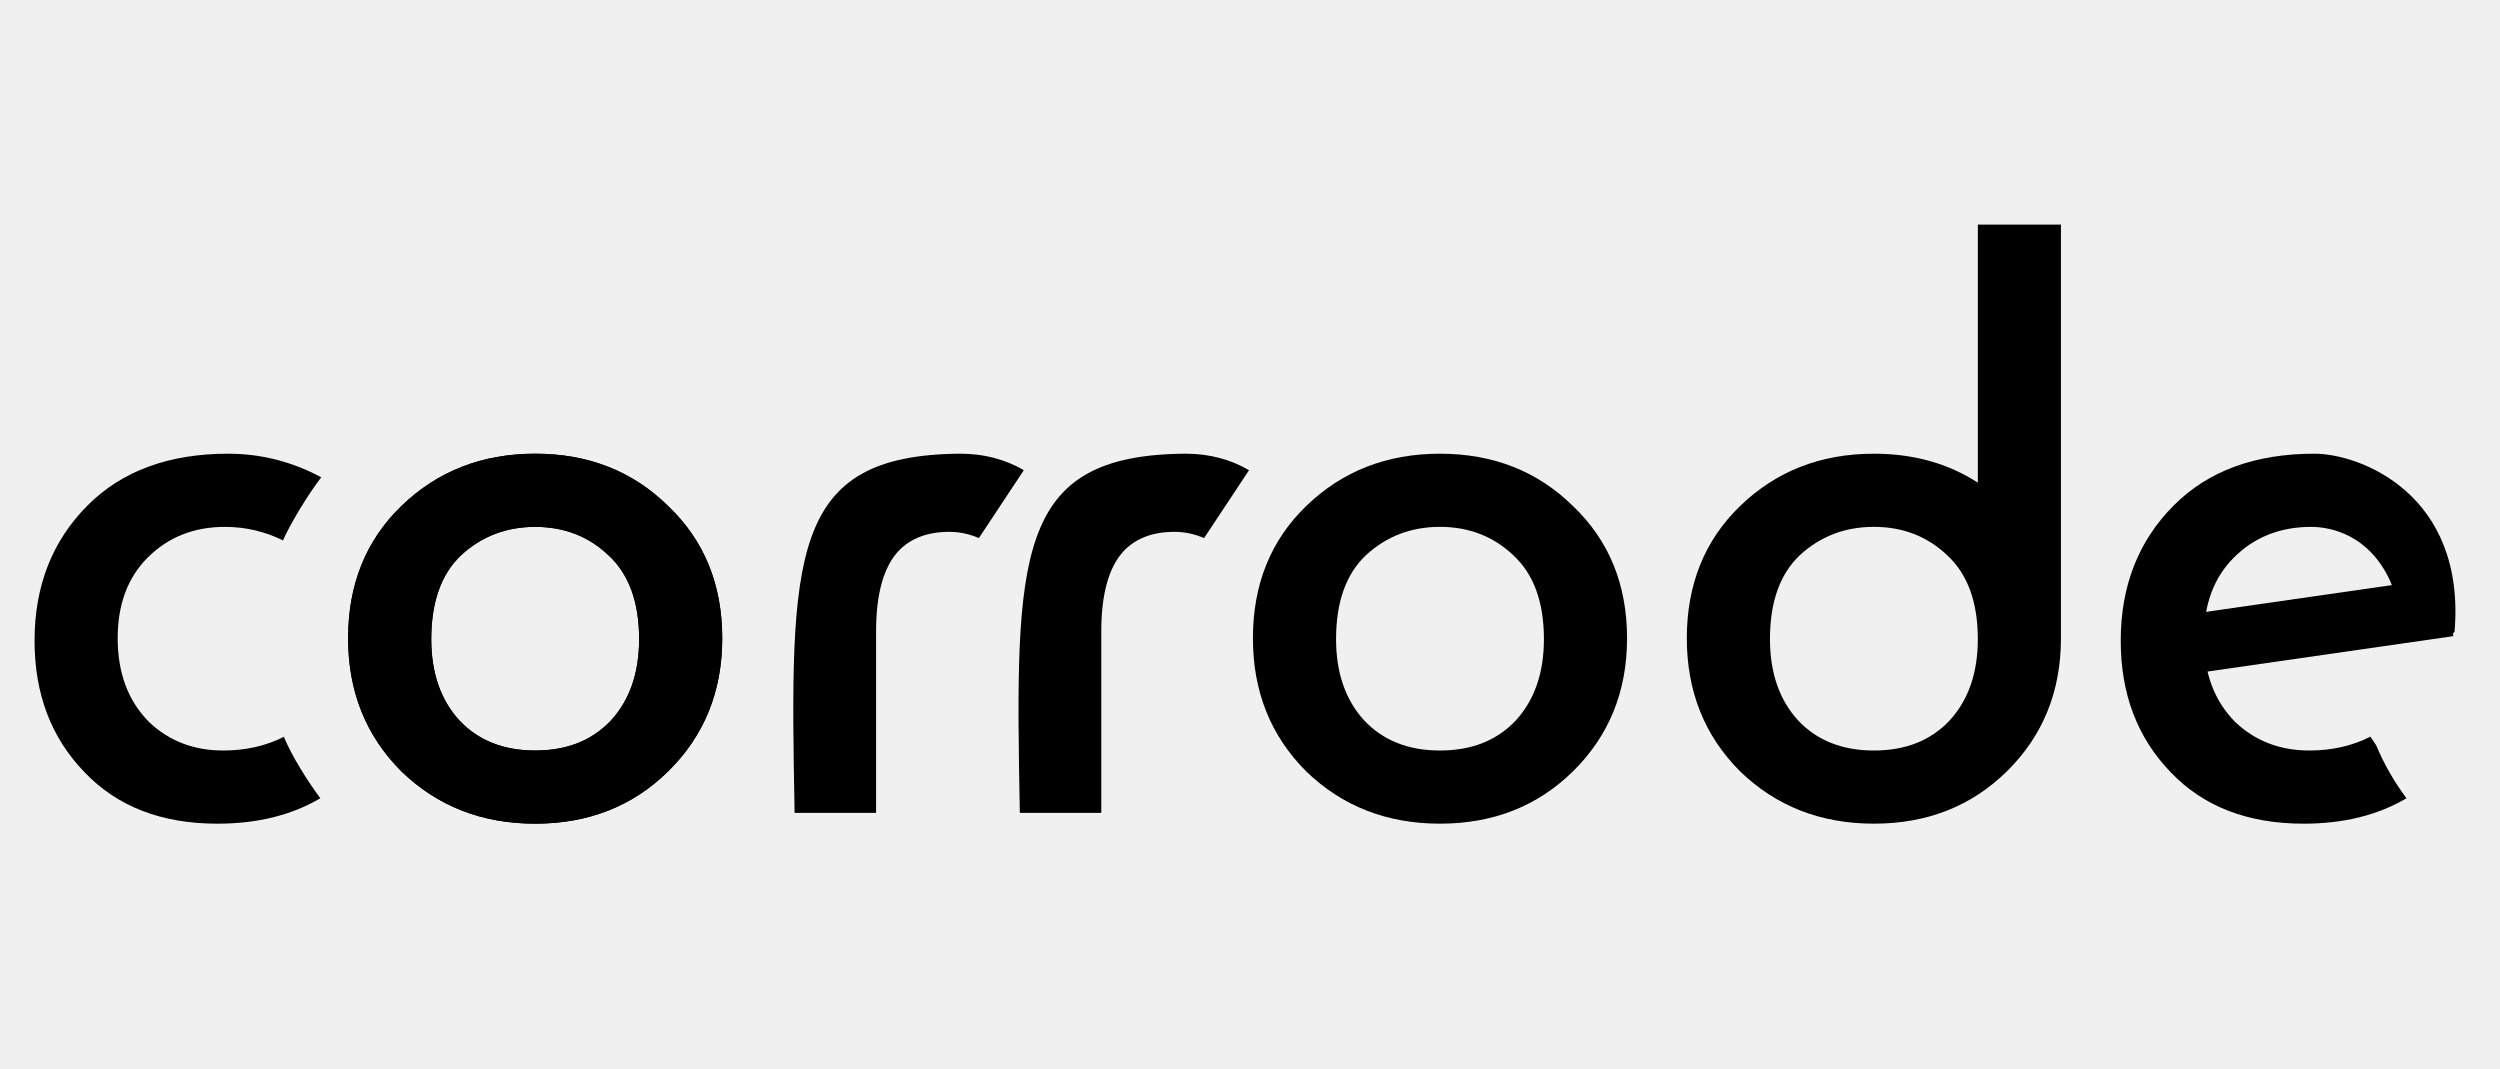
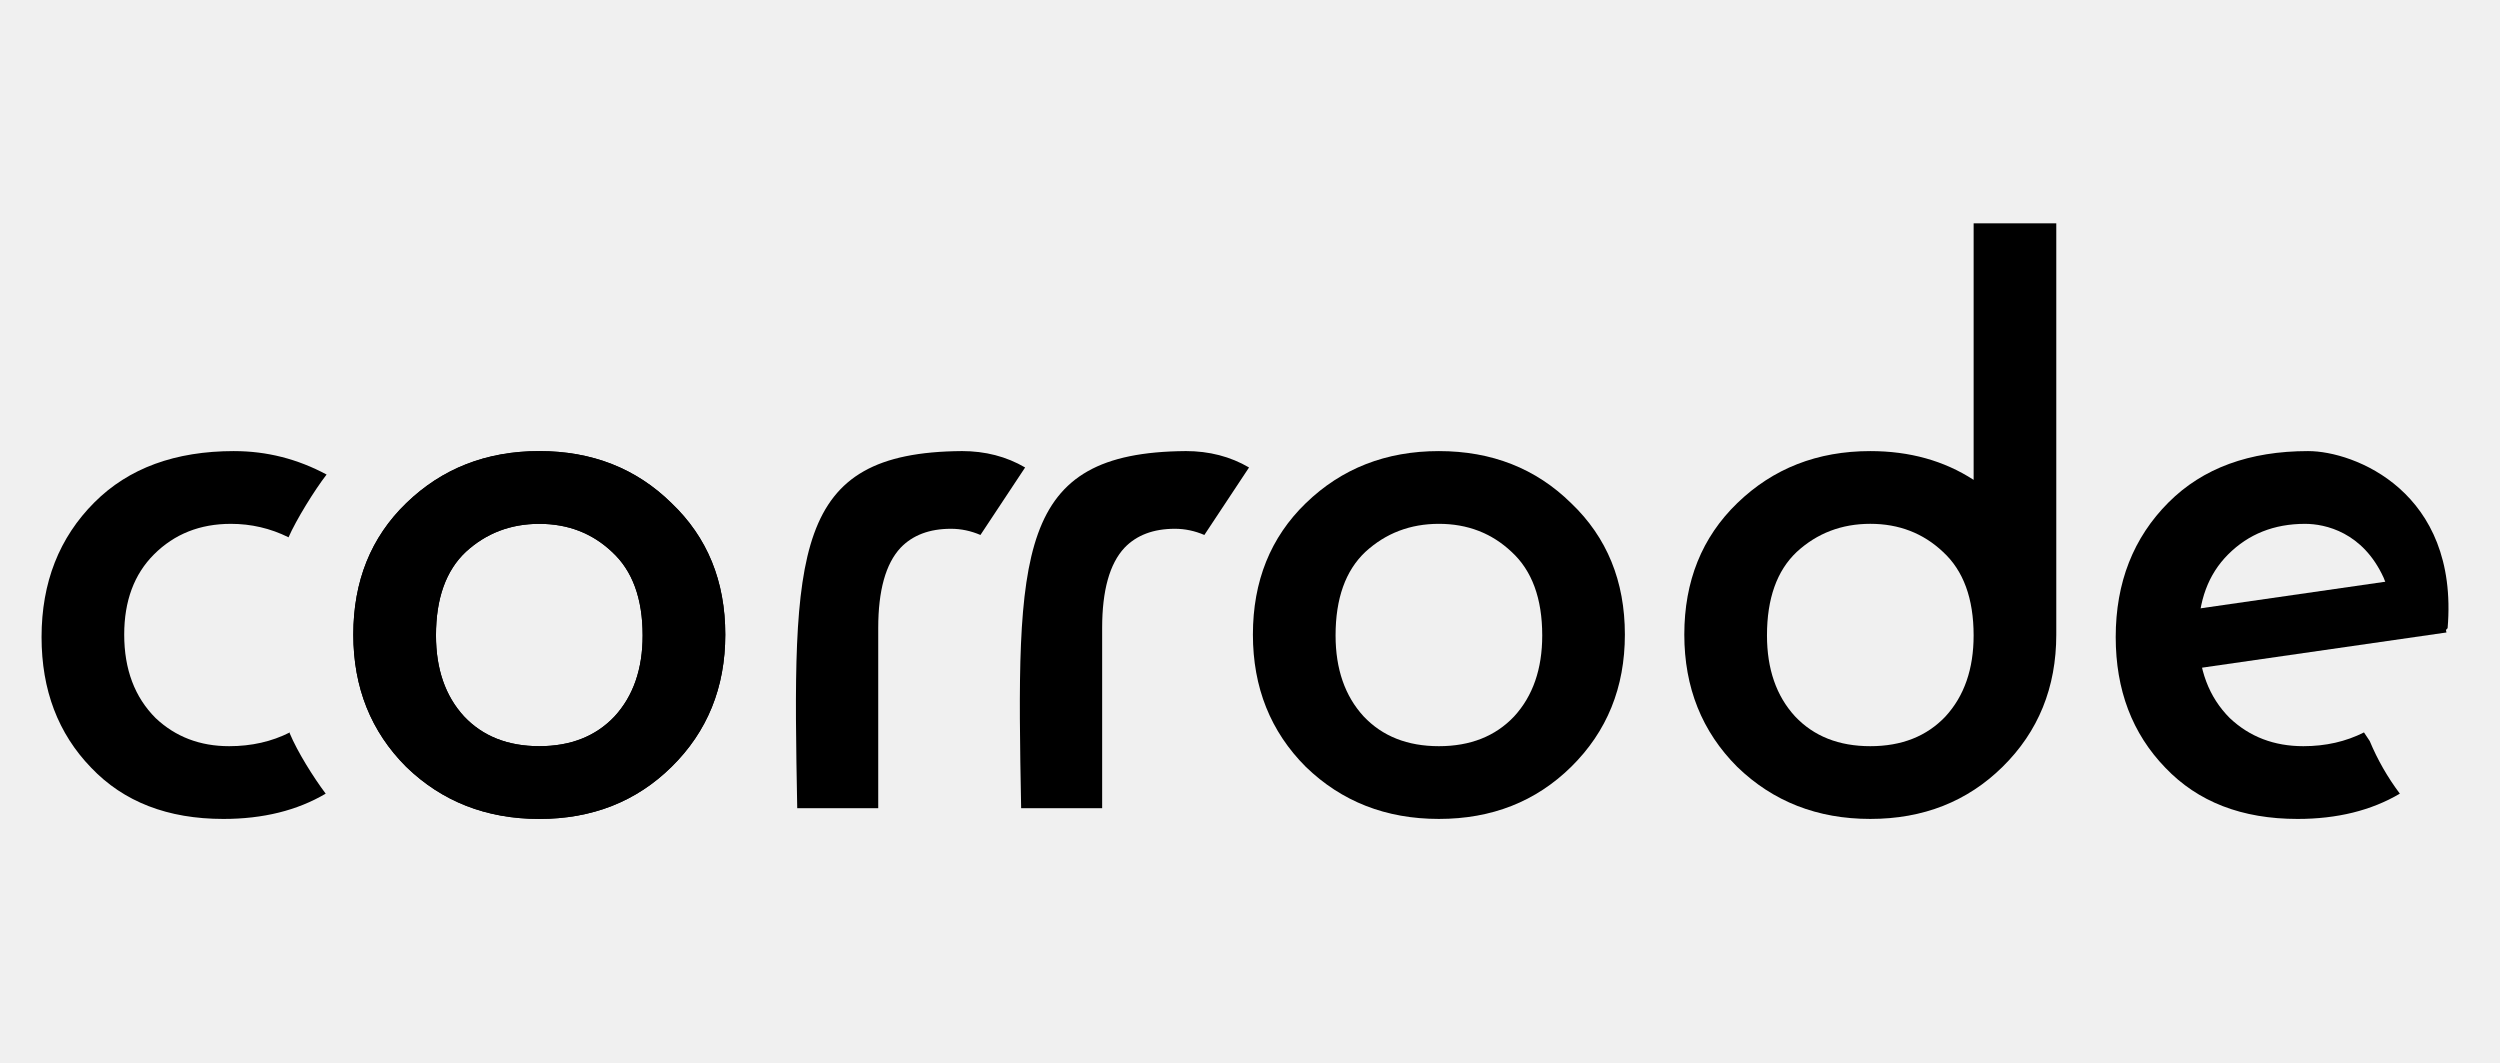
- <svg xmlns="http://www.w3.org/2000/svg" width="199.999mm" height="85.492mm" viewBox="0 0 199.999 85.492" version="1.1" id="svg5">
+ <svg xmlns="http://www.w3.org/2000/svg" width="200px" height="85px" viewBox="0 0 199.999 85.492" version="1.1" id="svg5">
  <defs id="defs2" />
  <g id="layer1" transform="translate(-6.431804,-65.07471)">
-     <rect style="fill:#ffffff;fill-opacity:1;stroke:none;stroke-width:5.292;stroke-linecap:square;stop-color:#000000" id="rect3191" width="135.009" height="51.484" x="284.805" y="514.84" />
-     <path id="path3480" style="color:#000000;font-size:37.116px;-inkscape-font-specification:'Futura PT, Normal';fill:#000000;stroke-width:1.663" d="m 24.693,101.37 c -4.744,0 -8.491,1.374 -11.24,4.124 -2.838,2.838 -4.257,6.452 -4.257,10.842 0,4.257 1.33,7.759 3.99,10.509 2.616,2.749 6.163,4.124 10.642,4.124 3.196,0 5.937,-0.682 8.231,-2.034 -0.991,-1.32 -2.271,-3.363 -2.898,-4.864 l 0.012,-0.064 c -1.456,0.738 -3.082,1.108 -4.879,1.108 -2.35,0 -4.323,-0.754 -5.919,-2.261 -1.685,-1.685 -2.528,-3.924 -2.528,-6.717 0,-2.705 0.798,-4.855 2.395,-6.452 1.641,-1.641 3.703,-2.46 6.186,-2.46 1.635,0 3.179,0.359 4.634,1.079 l -0.006,0.032 c 0.627,-1.435 2.107,-3.83 3.075,-5.078 -2.333,-1.253 -4.811,-1.886 -7.437,-1.886 z" />
-     <path style="color:#000000;font-size:37.116px;-inkscape-font-specification:'Futura PT, Normal';fill:#000000;stroke-width:1.663;-inkscape-stroke:none" d="m 38.538,105.561 q 4.323,-4.19 10.708,-4.19 6.385,0 10.642,4.19 4.323,4.124 4.323,10.575 0,6.385 -4.323,10.642 -4.257,4.19 -10.642,4.19 -6.385,0 -10.708,-4.19 -4.257,-4.257 -4.257,-10.642 0,-6.452 4.257,-10.575 z m 4.656,17.16 q 2.261,2.394 6.053,2.394 3.791,0 6.053,-2.394 2.261,-2.461 2.261,-6.518 0,-4.456 -2.461,-6.718 -2.394,-2.261 -5.853,-2.261 -3.459,0 -5.92,2.261 -2.394,2.261 -2.394,6.718 0,4.057 2.261,6.518 z" id="path3482" />
-     <path id="path3484" style="color:#000000;font-size:37.116px;-inkscape-font-specification:'Futura PT, Normal';fill:#000000;stroke-width:1.663" d="m 83.236,101.37 c -13.647,0.102 -13.621,8.04 -13.236,28.733 h 6.518 v -14.499 c 0,-3.015 0.598,-5.166 1.796,-6.452 0.976,-1.02 2.329,-1.53 4.058,-1.53 0.812,0 1.602,0.168 2.37,0.498 l 3.595,-5.431 c -1.502,-0.879 -3.203,-1.32 -5.101,-1.32 z" />
-     <path style="color:#000000;font-size:37.116px;-inkscape-font-specification:'Futura PT, Normal';fill:#000000;stroke-width:1.663;-inkscape-stroke:none" d="m 110.922,105.561 q 4.323,-4.19 10.708,-4.19 6.385,0 10.642,4.19 4.323,4.124 4.323,10.575 0,6.385 -4.323,10.642 -4.257,4.19 -10.642,4.19 -6.385,0 -10.708,-4.19 -4.257,-4.257 -4.257,-10.642 0,-6.452 4.257,-10.575 z m 4.656,17.16 q 2.261,2.394 6.053,2.394 3.791,0 6.053,-2.394 2.261,-2.461 2.261,-6.518 0,-4.456 -2.461,-6.718 -2.394,-2.261 -5.853,-2.261 -3.459,0 -5.92,2.261 -2.394,2.261 -2.394,6.718 0,4.057 2.261,6.518 z" id="path3486" />
-     <path id="path3492" style="color:#000000;font-size:37.116px;-inkscape-font-specification:'Futura PT, Normal';fill:#000000;stroke-width:1.663" d="m 101.253,101.37 c -13.647,0.102 -13.621,8.04 -13.236,28.733 h 6.518 v -14.499 c 0,-3.015 0.598,-5.166 1.796,-6.452 0.976,-1.02 2.329,-1.53 4.058,-1.53 0.812,0 1.602,0.168 2.37,0.498 l 3.595,-5.431 c -1.502,-0.879 -3.203,-1.32 -5.101,-1.32 z" />
-     <path style="color:#000000;font-size:37.116px;-inkscape-font-specification:'Futura PT, Normal';fill:#000000;stroke-width:1.663;-inkscape-stroke:none" d="m 38.538,105.561 q 4.323,-4.19 10.708,-4.19 6.385,0 10.642,4.19 4.323,4.124 4.323,10.575 0,6.385 -4.323,10.642 -4.257,4.19 -10.642,4.19 -6.385,0 -10.708,-4.19 -4.257,-4.257 -4.257,-10.642 0,-6.452 4.257,-10.575 z m 4.656,17.16 q 2.261,2.394 6.053,2.394 3.791,0 6.053,-2.394 2.261,-2.461 2.261,-6.518 0,-4.456 -2.461,-6.718 -2.394,-2.261 -5.853,-2.261 -3.459,0 -5.92,2.261 -2.394,2.261 -2.394,6.718 0,4.057 2.261,6.518 z" id="path3608" />
-     <path id="path3651" style="color:#000000;font-size:37.116px;-inkscape-font-specification:'Futura PT, Normal';fill:#000000;stroke-width:1.663" d="m 191.586,101.37 c -4.745,0 -8.491,1.374 -11.24,4.124 -2.838,2.838 -4.257,6.452 -4.257,10.842 0,4.257 1.33,7.759 3.99,10.509 2.616,2.749 6.163,4.124 10.642,4.124 3.196,0 5.937,-0.682 8.231,-2.034 -0.991,-1.32 -1.797,-2.731 -2.424,-4.233 l -0.462,-0.695 c -1.456,0.738 -3.082,1.108 -4.879,1.108 -2.35,0 -4.323,-0.754 -5.919,-2.261 -1.685,-1.685 -2.528,-3.924 -2.528,-6.717 0,-2.705 0.798,-4.855 2.395,-6.452 1.641,-1.641 3.703,-2.46 6.186,-2.46 1.635,0 4.648,0.668 6.325,4.331 0.876,2.576 4.081,5.452 5.15,4.06 0.919,-11.01 -7.543,-14.245 -11.209,-14.245 z" />
-     <rect style="fill:#000000;fill-opacity:1;stroke:none;stroke-width:0.56;stroke-linecap:square;stop-color:#000000" id="rect3709" width="23.564" height="4.754" x="151.12" y="139.221" transform="matrix(0.9897958,-0.1424931,0.2069828,0.9783446,0,0)" />
-     <path id="path1" style="color:#000000;font-size:37.116px;-inkscape-font-specification:'Futura PT, Normal';fill:#000000;stroke-width:1.663;-inkscape-stroke:none" d="m 164.657,83.044 v 20.643 c -2.38,-1.543 -5.151,-2.316 -8.315,-2.316 -4.257,0 -7.826,1.397 -10.708,4.19 -2.838,2.749 -4.257,6.274 -4.257,10.575 0,4.257 1.419,7.804 4.257,10.642 2.882,2.793 6.452,4.19 10.708,4.19 4.257,0 7.804,-1.396 10.642,-4.19 2.882,-2.838 4.323,-6.385 4.323,-10.642 0,-0.021 -0.001,-0.041 -0.002,-0.062 h 0.002 V 83.044 Z m -8.315,24.179 c 2.306,0 4.257,0.754 5.853,2.261 1.641,1.508 2.461,3.747 2.461,6.718 0,2.705 -0.754,4.877 -2.261,6.518 -1.508,1.596 -3.525,2.395 -6.052,2.395 -2.527,0 -4.545,-0.798 -6.053,-2.395 -1.508,-1.641 -2.261,-3.813 -2.261,-6.518 0,-2.971 0.798,-5.21 2.395,-6.718 1.641,-1.508 3.614,-2.261 5.92,-2.261 z" />
+     <rect class="logo-text" style="fill-opacity:1;stroke:none;stroke-width:5.292;stroke-linecap:square;" id="rect3191" width="135.009" height="51.484" x="284.805" y="514.84" />
+     <path id="path3480" style="font-size:37.116px;-inkscape-font-specification:'Futura PT, Normal';stroke-width:1.663" class="logo-text" d="m 24.693,101.37 c -4.744,0 -8.491,1.374 -11.24,4.124 -2.838,2.838 -4.257,6.452 -4.257,10.842 0,4.257 1.33,7.759 3.99,10.509 2.616,2.749 6.163,4.124 10.642,4.124 3.196,0 5.937,-0.682 8.231,-2.034 -0.991,-1.32 -2.271,-3.363 -2.898,-4.864 l 0.012,-0.064 c -1.456,0.738 -3.082,1.108 -4.879,1.108 -2.35,0 -4.323,-0.754 -5.919,-2.261 -1.685,-1.685 -2.528,-3.924 -2.528,-6.717 0,-2.705 0.798,-4.855 2.395,-6.452 1.641,-1.641 3.703,-2.46 6.186,-2.46 1.635,0 3.179,0.359 4.634,1.079 l -0.006,0.032 c 0.627,-1.435 2.107,-3.83 3.075,-5.078 -2.333,-1.253 -4.811,-1.886 -7.437,-1.886 z" />
+     <path style="font-size:37.116px;-inkscape-font-specification:'Futura PT, Normal';stroke-width:1.663;-inkscape-stroke:none" class="logo-text" d="m 38.538,105.561 q 4.323,-4.19 10.708,-4.19 6.385,0 10.642,4.19 4.323,4.124 4.323,10.575 0,6.385 -4.323,10.642 -4.257,4.19 -10.642,4.19 -6.385,0 -10.708,-4.19 -4.257,-4.257 -4.257,-10.642 0,-6.452 4.257,-10.575 z m 4.656,17.16 q 2.261,2.394 6.053,2.394 3.791,0 6.053,-2.394 2.261,-2.461 2.261,-6.518 0,-4.456 -2.461,-6.718 -2.394,-2.261 -5.853,-2.261 -3.459,0 -5.92,2.261 -2.394,2.261 -2.394,6.718 0,4.057 2.261,6.518 z" id="path3482" />
+     <path id="path3484" style="font-size:37.116px;-inkscape-font-specification:'Futura PT, Normal';stroke-width:1.663" class="logo-text" d="m 83.236,101.37 c -13.647,0.102 -13.621,8.04 -13.236,28.733 h 6.518 v -14.499 c 0,-3.015 0.598,-5.166 1.796,-6.452 0.976,-1.02 2.329,-1.53 4.058,-1.53 0.812,0 1.602,0.168 2.37,0.498 l 3.595,-5.431 c -1.502,-0.879 -3.203,-1.32 -5.101,-1.32 z" />
+     <path style="font-size:37.116px;-inkscape-font-specification:'Futura PT, Normal';stroke-width:1.663;-inkscape-stroke:none" class="logo-text" d="m 110.922,105.561 q 4.323,-4.19 10.708,-4.19 6.385,0 10.642,4.19 4.323,4.124 4.323,10.575 0,6.385 -4.323,10.642 -4.257,4.19 -10.642,4.19 -6.385,0 -10.708,-4.19 -4.257,-4.257 -4.257,-10.642 0,-6.452 4.257,-10.575 z m 4.656,17.16 q 2.261,2.394 6.053,2.394 3.791,0 6.053,-2.394 2.261,-2.461 2.261,-6.518 0,-4.456 -2.461,-6.718 -2.394,-2.261 -5.853,-2.261 -3.459,0 -5.92,2.261 -2.394,2.261 -2.394,6.718 0,4.057 2.261,6.518 z" id="path3486" />
+     <path id="path3492" style="font-size:37.116px;-inkscape-font-specification:'Futura PT, Normal';stroke-width:1.663" class="logo-text" d="m 101.253,101.37 c -13.647,0.102 -13.621,8.04 -13.236,28.733 h 6.518 v -14.499 c 0,-3.015 0.598,-5.166 1.796,-6.452 0.976,-1.02 2.329,-1.53 4.058,-1.53 0.812,0 1.602,0.168 2.37,0.498 l 3.595,-5.431 c -1.502,-0.879 -3.203,-1.32 -5.101,-1.32 z" />
+     <path style="font-size:37.116px;-inkscape-font-specification:'Futura PT, Normal';stroke-width:1.663;-inkscape-stroke:none" class="logo-text" d="m 38.538,105.561 q 4.323,-4.19 10.708,-4.19 6.385,0 10.642,4.19 4.323,4.124 4.323,10.575 0,6.385 -4.323,10.642 -4.257,4.19 -10.642,4.19 -6.385,0 -10.708,-4.19 -4.257,-4.257 -4.257,-10.642 0,-6.452 4.257,-10.575 z m 4.656,17.16 q 2.261,2.394 6.053,2.394 3.791,0 6.053,-2.394 2.261,-2.461 2.261,-6.518 0,-4.456 -2.461,-6.718 -2.394,-2.261 -5.853,-2.261 -3.459,0 -5.92,2.261 -2.394,2.261 -2.394,6.718 0,4.057 2.261,6.518 z" id="path3608" />
+     <path id="path3651" style="font-size:37.116px;-inkscape-font-specification:'Futura PT, Normal';stroke-width:1.663" class="logo-text" d="m 191.586,101.37 c -4.745,0 -8.491,1.374 -11.24,4.124 -2.838,2.838 -4.257,6.452 -4.257,10.842 0,4.257 1.33,7.759 3.99,10.509 2.616,2.749 6.163,4.124 10.642,4.124 3.196,0 5.937,-0.682 8.231,-2.034 -0.991,-1.32 -1.797,-2.731 -2.424,-4.233 l -0.462,-0.695 c -1.456,0.738 -3.082,1.108 -4.879,1.108 -2.35,0 -4.323,-0.754 -5.919,-2.261 -1.685,-1.685 -2.528,-3.924 -2.528,-6.717 0,-2.705 0.798,-4.855 2.395,-6.452 1.641,-1.641 3.703,-2.46 6.186,-2.46 1.635,0 4.648,0.668 6.325,4.331 0.876,2.576 4.081,5.452 5.15,4.06 0.919,-11.01 -7.543,-14.245 -11.209,-14.245 z" />
+     <rect style="fill-opacity:1;stroke:none;stroke-width:0.56;stroke-linecap:square;" class="logo-text" id="rect3709" width="23.564" height="4.754" x="151.12" y="139.221" transform="matrix(0.9897958,-0.1424931,0.2069828,0.9783446,0,0)" />
+     <path id="path1" style="font-size:37.116px;-inkscape-font-specification:'Futura PT, Normal';stroke-width:1.663;-inkscape-stroke:none" class="logo-text" d="m 164.657,83.044 v 20.643 c -2.38,-1.543 -5.151,-2.316 -8.315,-2.316 -4.257,0 -7.826,1.397 -10.708,4.19 -2.838,2.749 -4.257,6.274 -4.257,10.575 0,4.257 1.419,7.804 4.257,10.642 2.882,2.793 6.452,4.19 10.708,4.19 4.257,0 7.804,-1.396 10.642,-4.19 2.882,-2.838 4.323,-6.385 4.323,-10.642 0,-0.021 -0.001,-0.041 -0.002,-0.062 h 0.002 V 83.044 Z m -8.315,24.179 c 2.306,0 4.257,0.754 5.853,2.261 1.641,1.508 2.461,3.747 2.461,6.718 0,2.705 -0.754,4.877 -2.261,6.518 -1.508,1.596 -3.525,2.395 -6.052,2.395 -2.527,0 -4.545,-0.798 -6.053,-2.395 -1.508,-1.641 -2.261,-3.813 -2.261,-6.518 0,-2.971 0.798,-5.21 2.395,-6.718 1.641,-1.508 3.614,-2.261 5.92,-2.261 z" />
  </g>
</svg>
